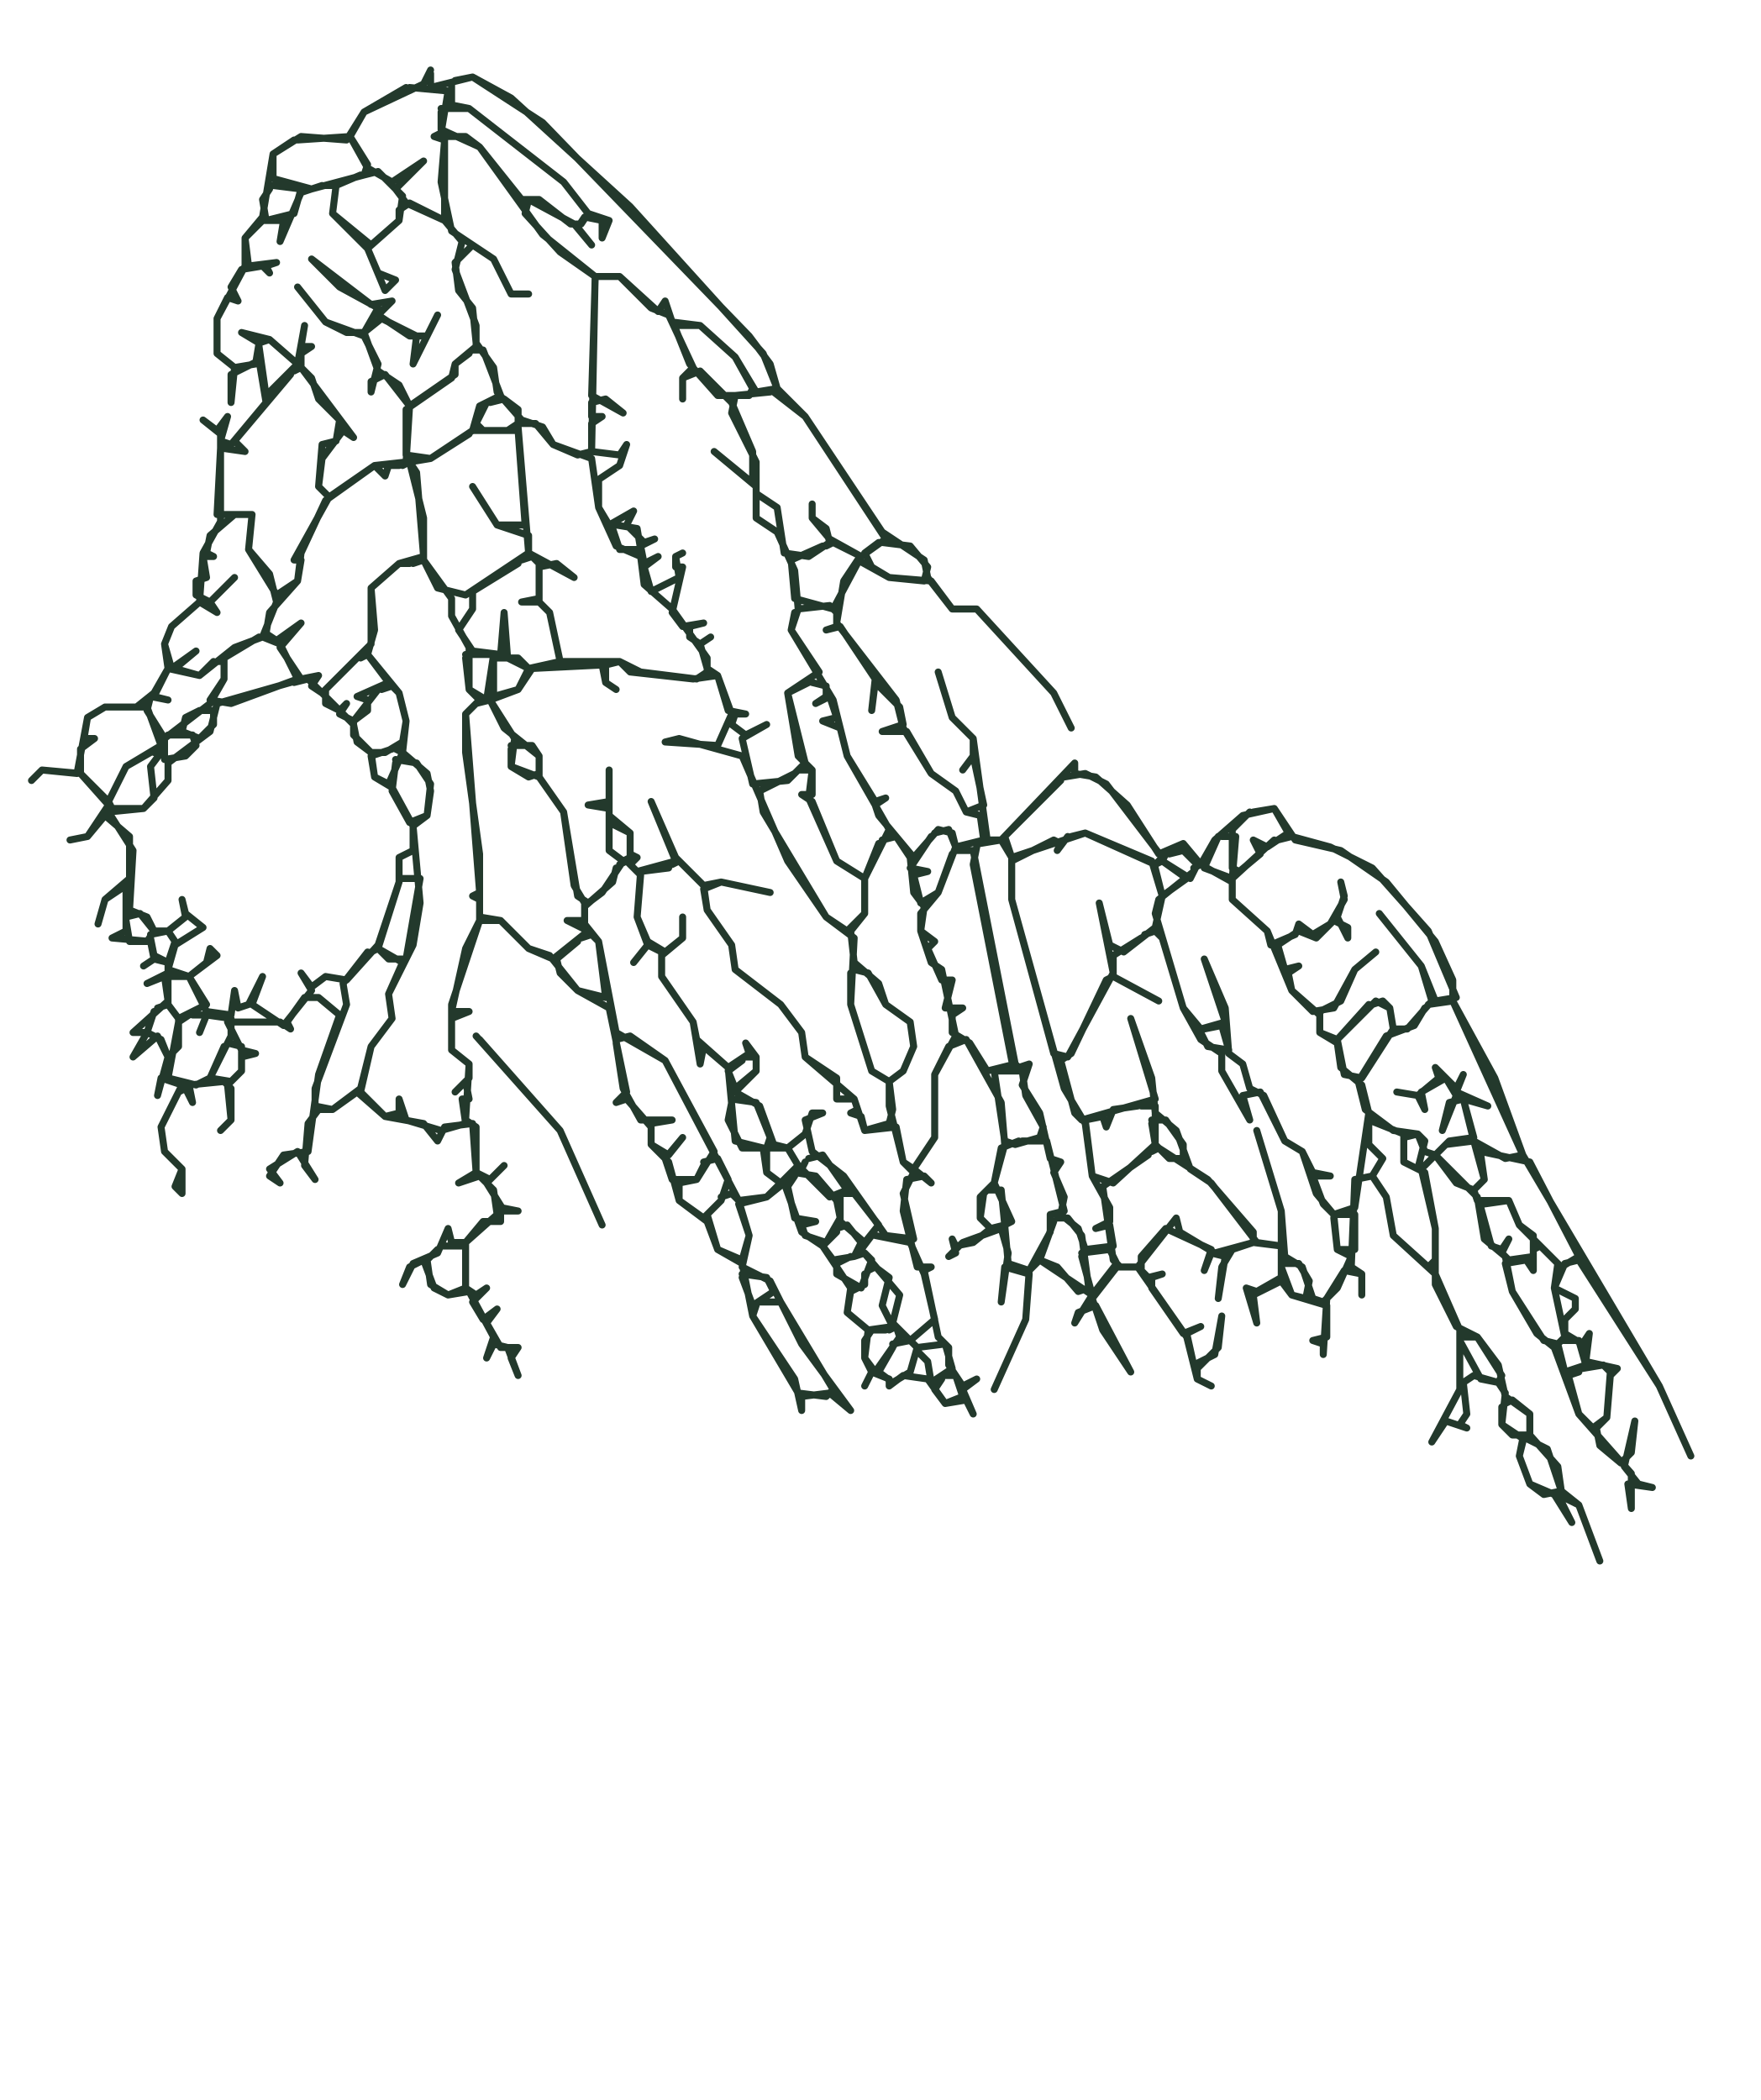
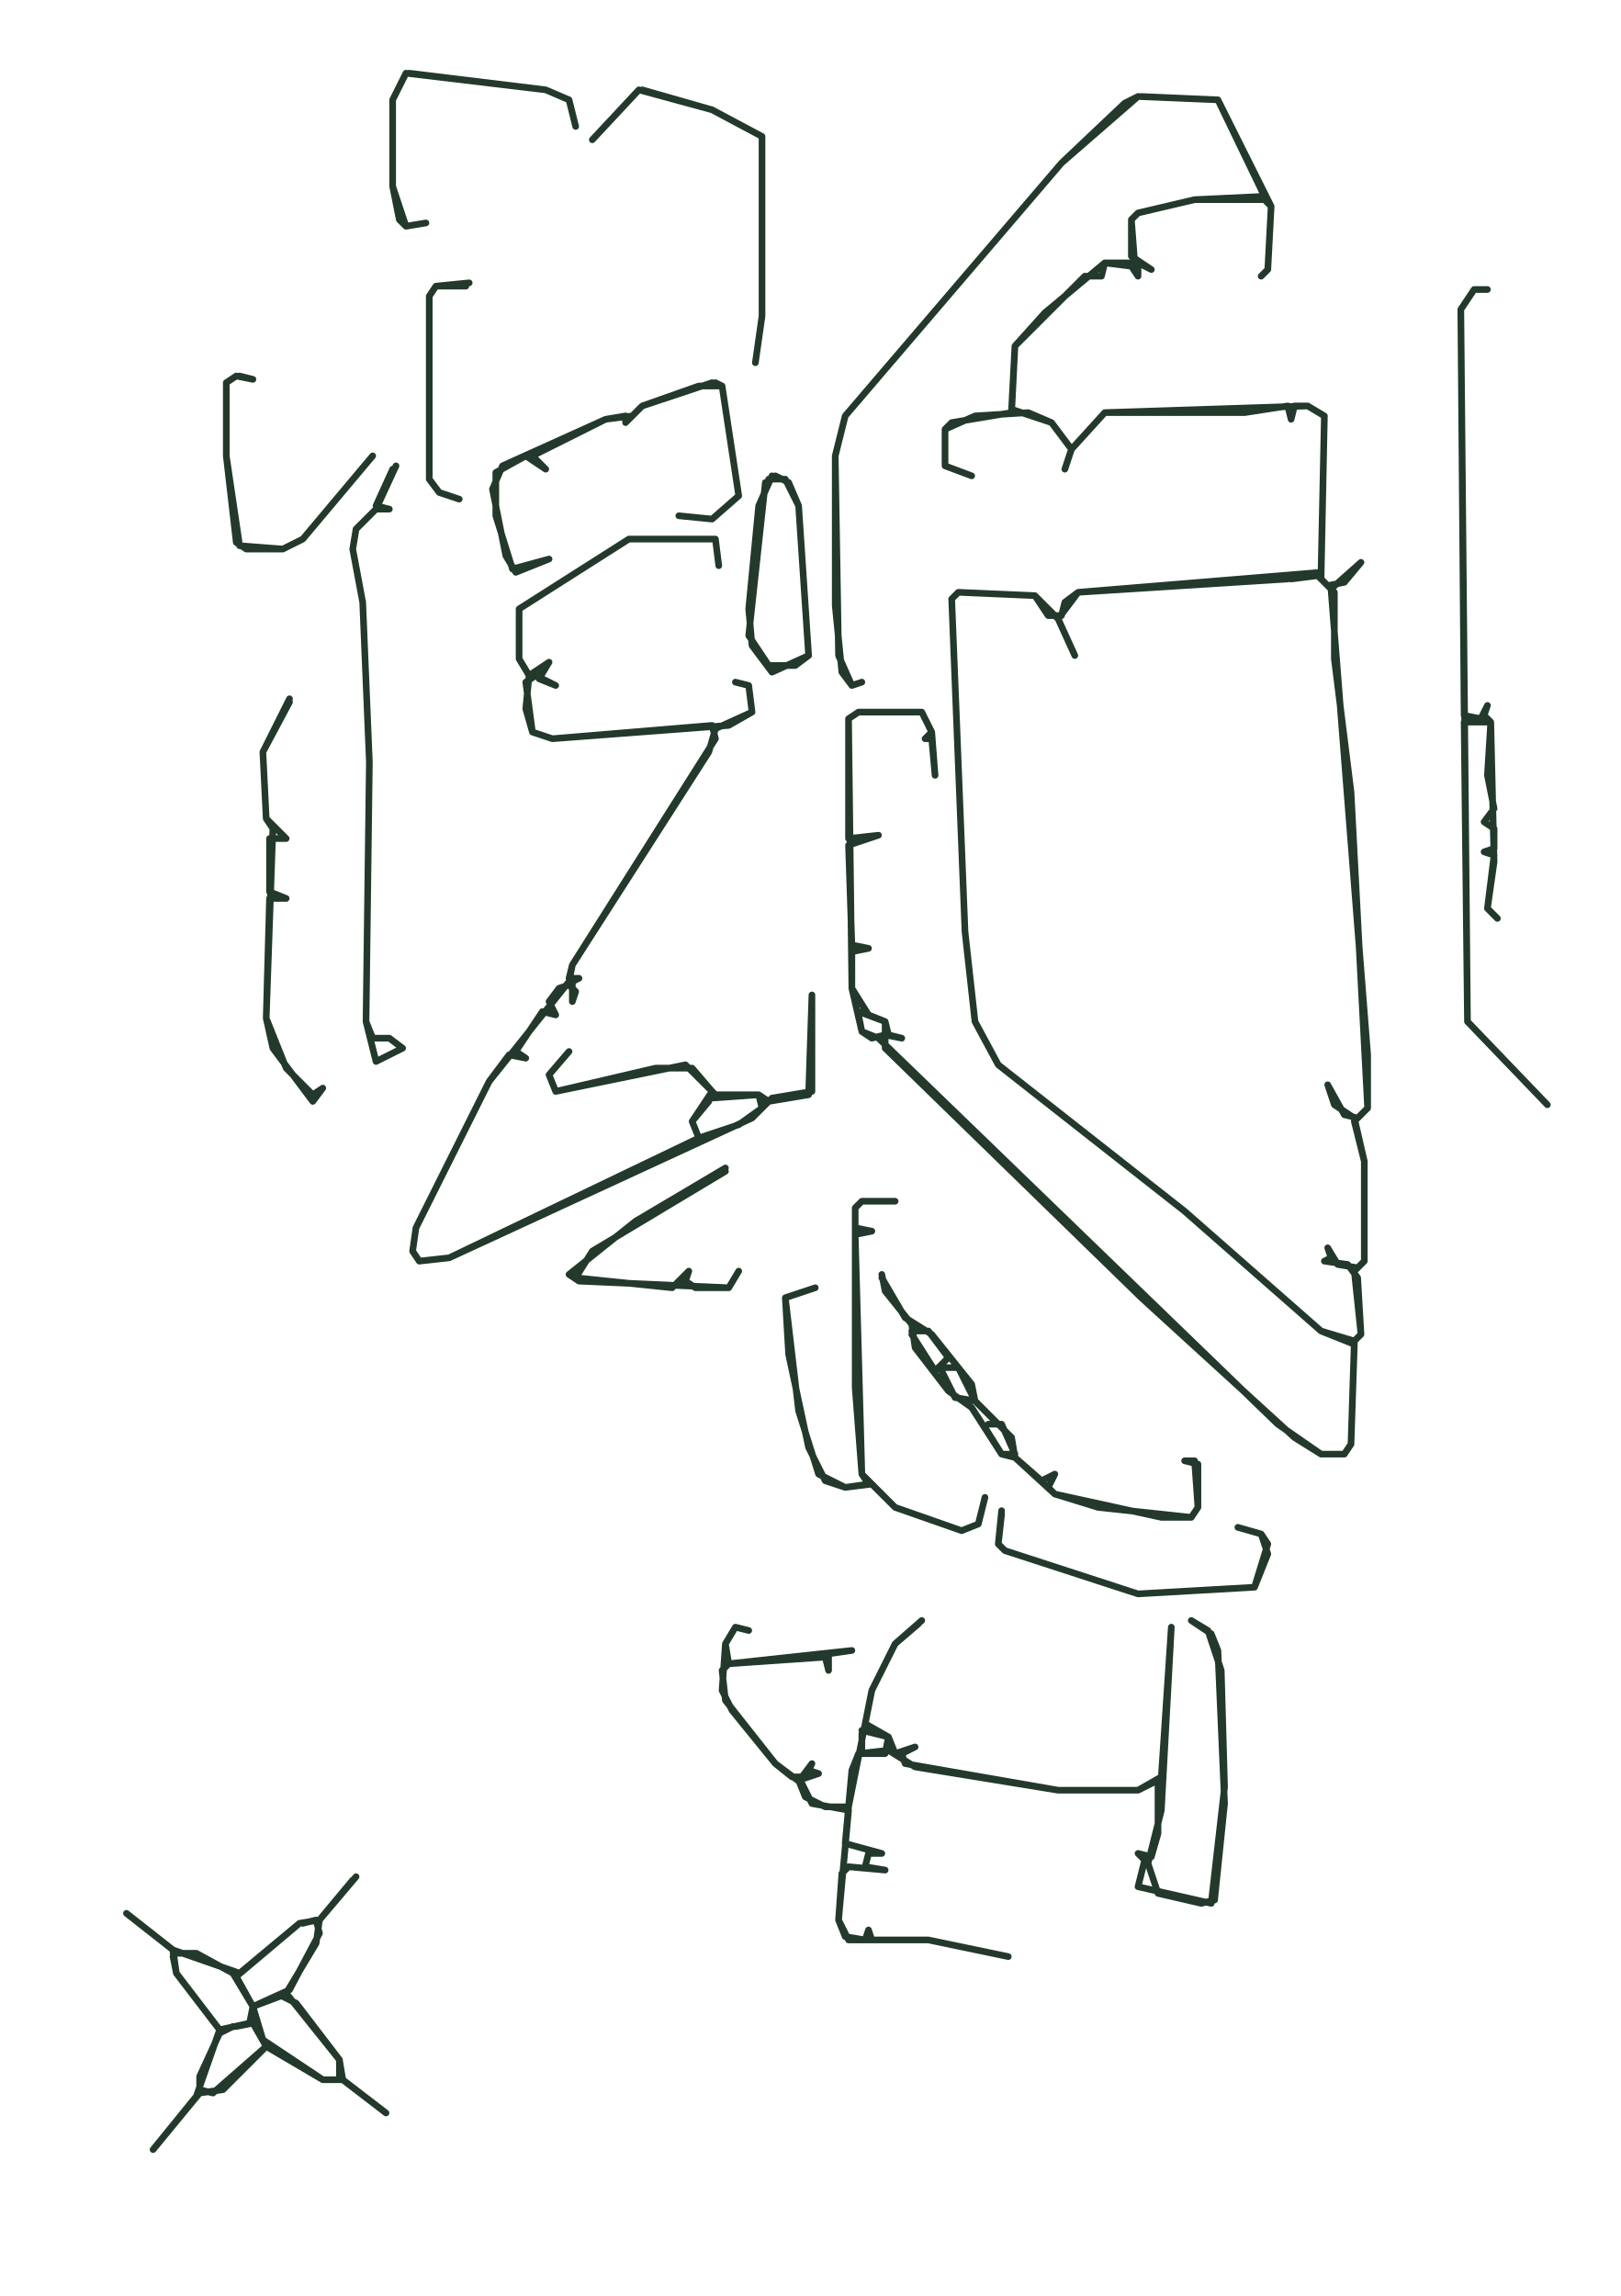
- <svg xmlns="http://www.w3.org/2000/svg" viewBox="0 0 503 600">
+ <svg xmlns="http://www.w3.org/2000/svg" viewBox="0 0 487 690">
  <g>
-     <path d="M436,411 442,414 446,426 441,427 437,424 434,416 435,412 M430,401 432,400 437,404 437,410 432,410 429,407 429,402 M270,393 273,393 275,399 270,401 267,397 269,394 M452,391 458,390 460,392 459,405 455,408 451,404 448,393 451,392 M262,385 270,384 272,391 266,395 265,389 262,386 M255,384 260,383 262,385 260,392 255,395 251,392 255,385 M446,383 451,383 453,390 447,392 445,384 M417,382 422,382 429,393 428,395 423,394 417,383 M254,380 256,379 257,382 250,392 247,388 247,383 249,380 253,380 M217,372 223,372 238,397 236,399 228,398 215,376 216,373 M212,364 219,365 221,369 215,373 212,365 M248,363 250,362 254,365 252,373 255,379 248,380 242,375 243,369 247,367 247,364 M366,361 371,361 374,366 373,371 369,370 366,362 M244,359 247,358 249,360 246,368 239,364 239,361 243,359 M309,358 317,357 319,361 312,370 309,359 M438,357 440,356 445,361 444,368 447,382 445,384 441,383 432,369 430,361 436,360 438,363 438,358 M126,356 133,356 133,368 128,370 123,367 122,360 125,357 M250,353 260,355 264,364 267,377 260,383 255,378 257,370 246,357 249,353 M239,351 242,350 246,355 244,359 238,360 235,356 239,352 M302,348 305,348 309,353 311,368 308,369 302,362 297,360 301,349 M382,347 387,347 387,357 382,357 381,348 M424,344 431,343 434,350 438,353 438,359 431,360 429,358 431,354 429,357 426,356 423,345 M206,342 209,341 211,343 214,353 212,360 205,357 202,347 206,343 M241,341 244,341 251,350 247,355 240,349 240,341 M282,340 286,340 287,350 283,351 280,348 281,341 M227,335 233,336 239,343 240,348 236,355 230,353 229,350 233,349 227,348 225,339 227,336 M201,332 205,331 208,337 206,343 201,348 194,343 194,338 199,337 201,333 M231,331 235,330 242,340 237,342 229,334 230,332 M423,329 437,332 451,359 446,362 434,350 431,343 422,343 421,340 424,337 423,330 M329,329 331,328 345,337 358,352 358,355 347,358 337,352 336,348 325,362 320,362 318,360 315,339 328,330 M219,328 225,328 228,333 223,338 219,335 219,329 M413,327 421,326 424,337 421,340 416,338 410,330 412,328 M292,326 299,326 304,346 300,347 300,352 294,363 288,361 287,350 289,349 284,338 286,328 291,326 M401,325 405,324 407,326 405,334 401,332 401,326 M391,320 401,324 401,332 407,335 410,351 410,360 408,362 398,353 396,342 392,336 395,331 391,327 391,321 M329,320 333,320 338,327 338,331 334,331 330,327 329,321 M326,316 330,316 330,327 318,338 312,336 310,320 315,319 316,322 318,317 325,316 M209,314 216,315 220,325 219,328 212,328 208,320 209,315 M285,306 292,306 293,313 298,322 297,325 290,327 287,326 284,306 M213,302 216,302 216,306 210,311 208,306 212,303 M65,298 69,299 69,306 66,309 60,308 64,299 M176,297 180,296 190,303 204,329 199,337 192,337 190,331 195,325 191,330 186,327 186,321 192,320 183,320 178,311 176,298 M136,296 160,323 172,350 160,323 137,297 M344,294 349,293 351,300 345,299 343,295 M55,290 59,290 57,295 59,290 66,291 66,296 60,308 56,310 48,308 51,292 54,290 M45,288 48,287 51,291 51,299 48,302 46,297 42,295 44,289 M408,287 415,286 435,330 430,331 421,326 418,314 425,316 416,312 418,307 416,311 410,305 411,308 405,313 399,312 405,313 407,317 406,312 413,308 416,313 412,323 414,315 418,314 421,325 414,326 410,330 407,329 405,324 398,323 390,317 388,309 396,296 404,293 407,288 M392,287 395,286 397,288 398,294 389,308 384,307 382,297 391,287 M48,279 54,279 59,287 51,291 48,287 48,280 M244,277 248,278 253,287 260,292 261,299 258,306 254,309 249,306 243,287 243,278 M106,272 108,271 115,275 111,284 112,291 106,299 103,311 95,317 90,316 90,311 99,287 98,281 105,272 M166,268 169,267 171,269 173,285 165,283 160,278 159,274 165,269 M327,267 330,266 332,268 338,288 343,297 349,301 349,306 357,320 355,313 360,312 367,326 372,329 376,341 381,347 382,357 386,359 382,368 378,372 375,371 372,362 367,359 366,346 359,323 366,346 366,356 359,355 346,338 340,334 336,323 330,318 329,308 323,291 330,314 309,320 307,318 303,303 306,301 316,280 318,279 331,286 318,279 318,273 326,268 M43,267 48,266 50,269 48,275 44,273 43,268 M36,262 40,261 44,266 42,269 37,269 36,263 M114,251 120,251 116,274 111,274 108,271 114,252 M341,248 343,247 352,252 352,257 362,266 369,283 377,290 377,295 382,298 383,305 389,310 391,318 387,345 381,347 378,344 375,336 380,336 375,335 372,329 367,326 361,313 357,311 355,304 351,301 350,288 344,274 350,292 343,294 338,288 330,261 331,257 341,249 M330,247 332,246 339,251 332,256 330,248 M192,247 194,246 201,253 202,260 209,270 210,277 223,287 229,295 230,302 239,308 239,314 244,314 245,317 243,318 246,319 247,323 256,322 258,332 261,335 258,341 261,354 253,353 241,336 232,329 230,320 235,318 232,318 230,324 225,328 221,327 217,316 210,312 216,306 216,302 213,298 214,301 208,305 199,297 198,292 189,279 189,273 195,268 195,262 195,268 190,272 185,269 182,262 183,249 191,248 M177,247 179,246 183,250 182,262 185,270 181,275 185,270 189,272 189,279 198,292 200,304 201,299 208,305 210,326 218,328 219,335 223,338 219,342 211,343 190,303 176,295 171,269 167,264 167,259 175,252 176,248 M334,244 338,243 342,247 340,251 332,246 333,244 M273,243 278,243 290,304 282,306 277,298 272,295 272,290 275,288 270,288 272,280 269,280 265,271 267,269 263,266 263,261 268,255 272,244 M280,241 286,240 289,245 289,257 304,311 310,321 312,336 317,345 317,349 313,351 317,350 318,356 310,357 308,351 303,347 304,342 301,335 303,332 300,331 297,318 292,310 294,304 291,305 289,303 278,247 279,242 M365,240 369,239 380,242 392,248 408,266 416,285 410,286 406,276 394,261 406,276 409,286 402,294 398,294 397,288 393,286 382,297 377,295 377,289 383,286 387,277 393,272 387,277 381,288 375,289 369,283 368,278 371,276 367,277 365,270 371,266 376,268 381,263 385,265 385,268 382,262 384,256 383,252 384,257 380,264 375,267 371,264 370,267 363,270 362,266 352,257 352,251 364,240 M252,240 256,239 260,245 261,255 264,259 263,266 266,275 269,277 273,296 267,307 267,325 261,334 258,332 254,316 254,309 258,306 261,299 260,292 253,287 251,281 244,275 243,266 247,261 247,251 251,241 M349,239 353,239 352,251 344,248 348,239 M306,239 310,238 329,246 332,256 330,265 321,272 317,270 314,258 318,278 305,302 301,301 289,257 289,246 301,240 303,241 302,243 305,239 M267,238 271,237 273,242 268,255 263,258 261,250 265,249 260,248 266,239 M174,235 180,238 180,245 178,246 174,243 174,236 M358,232 364,231 368,238 362,242 358,240 360,244 354,249 352,248 352,237 357,232 M304,222 310,221 316,224 332,245 330,247 310,238 289,245 287,239 303,223 M228,220 232,220 232,227 229,227 232,229 239,246 247,251 247,261 242,266 236,262 218,232 217,226 227,221 M113,217 119,218 123,224 122,233 117,235 112,226 113,218 M44,215 46,215 43,219 44,228 41,231 32,231 31,229 36,219 43,215 M113,214 115,215 111,224 107,222 106,216 112,214 M146,213 152,213 154,216 154,221 151,222 146,219 146,214 M48,210 55,210 56,213 53,216 47,217 47,211 M58,203 61,203 61,207 57,211 52,209 53,205 57,203 M39,202 42,202 46,213 36,219 31,229 23,221 23,214 27,211 24,211 25,205 30,202 38,202 M136,201 140,200 147,211 146,219 154,222 161,232 164,253 167,258 167,263 162,263 168,266 158,274 151,271 143,263 137,262 137,244 133,215 133,204 135,202 M109,197 112,196 114,198 116,206 115,212 110,215 106,215 101,210 101,206 108,197 M232,195 236,196 236,199 233,201 237,199 239,205 235,206 240,208 242,216 254,237 247,251 239,246 231,228 232,220 228,216 225,198 231,195 M84,195 88,194 101,207 102,212 106,215 107,222 112,225 118,236 118,243 114,245 114,252 108,270 99,280 93,279 89,282 86,278 89,283 81,293 72,287 75,279 71,287 68,288 67,283 66,290 59,289 54,279 62,273 60,271 59,275 54,279 48,277 50,270 58,265 53,261 52,257 53,262 48,266 44,266 42,262 37,260 38,243 31,232 41,231 48,223 48,218 60,209 62,201 83,195 M173,190 177,189 180,192 198,194 205,193 209,204 205,213 190,212 194,211 212,216 225,246 236,262 244,268 243,287 249,306 254,309 255,317 254,321 247,323 244,314 230,302 229,295 223,287 210,277 209,270 202,260 201,254 206,252 220,255 206,252 201,253 193,245 186,229 193,246 182,249 180,247 182,245 180,244 180,238 174,233 174,220 174,229 168,230 174,231 174,243 178,246 172,255 168,258 165,256 161,232 154,222 154,216 144,208 140,200 148,197 152,191 172,190 173,195 176,197 173,195 173,191 M62,189 64,189 64,194 60,201 47,211 42,203 43,199 48,200 44,199 48,191 57,193 61,189 M141,188 148,188 151,191 148,197 141,199 141,189 M103,188 105,187 111,195 102,199 105,200 105,203 101,206 97,204 99,201 97,203 93,201 93,197 102,188 M133,187 141,187 139,200 134,197 133,188 M75,182 80,184 85,194 66,201 60,200 64,194 64,188 74,182 M228,174 237,173 239,175 239,179 236,180 240,179 250,194 249,203 250,195 257,202 258,207 252,209 259,209 266,221 273,226 276,232 280,233 281,240 273,242 272,238 268,237 261,245 251,233 250,230 253,228 250,229 242,216 238,200 226,180 227,175 M118,161 121,160 129,171 129,176 134,185 134,197 137,200 133,204 137,255 135,256 137,257 137,263 129,287 129,300 134,304 134,308 130,312 133,309 134,314 132,314 133,321 126,323 116,320 114,314 114,318 110,319 103,312 106,299 112,291 111,284 118,270 120,258 118,236 122,233 123,226 122,221 115,215 116,206 114,198 105,187 107,180 106,168 114,161 117,161 M149,160 152,159 154,161 154,171 149,172 154,172 157,175 160,189 151,191 145,188 144,175 143,187 135,186 131,180 135,174 135,169 148,161 M236,156 238,155 246,159 238,174 227,171 226,160 235,156 M252,155 260,156 265,162 264,166 254,165 249,162 247,158 251,155 M176,150 182,151 183,157 177,157 175,151 M68,147 72,147 71,157 77,164 79,172 75,182 67,185 57,193 50,191 56,186 49,191 47,184 49,179 57,172 62,175 60,172 67,165 60,172 56,170 56,166 59,165 58,159 61,159 59,158 60,153 67,147 M115,133 117,132 119,135 121,159 114,161 106,168 106,184 92,198 89,196 91,193 86,194 80,185 86,178 79,183 76,181 77,175 85,166 86,158 93,143 107,133 110,136 111,133 114,133 M135,123 148,123 150,150 142,150 135,139 142,150 151,153 151,158 133,170 125,168 121,160 121,148 117,132 123,131 134,124 M148,121 153,121 158,127 169,131 171,145 176,156 183,159 184,167 192,174 202,188 202,192 199,194 183,192 177,189 160,189 157,175 154,172 154,162 159,161 164,165 151,158 148,122 M140,115 144,114 148,117 148,121 145,123 138,123 136,121 139,115 M221,112 230,119 253,154 246,159 237,154 232,148 232,144 232,148 236,151 237,155 231,159 224,158 222,145 216,141 216,132 209,118 210,113 220,112 M84,106 86,105 89,108 91,114 97,120 96,126 92,127 91,139 94,142 84,160 86,160 85,166 79,170 71,157 72,147 62,147 63,128 70,129 67,126 83,107 M135,100 138,100 143,113 137,116 135,123 123,131 116,130 116,117 129,108 130,104 134,101 M74,98 77,97 85,104 76,113 74,99 M193,93 200,93 210,102 215,111 214,113 205,113 197,104 193,94 M171,79 177,79 186,88 191,90 198,105 195,108 195,114 195,108 200,106 209,115 215,129 215,138 204,129 216,139 216,148 222,152 227,163 228,174 226,180 234,192 225,198 230,218 225,223 215,224 212,211 219,207 213,210 209,207 210,204 213,204 208,203 205,193 202,191 200,184 203,182 200,184 197,182 197,179 201,178 195,179 192,175 195,162 193,162 193,159 195,158 193,159 194,165 186,169 184,162 188,159 184,161 183,156 187,154 184,155 179,150 181,146 174,150 171,145 171,137 177,133 179,127 177,130 169,129 169,121 172,119 169,119 169,115 173,114 178,118 169,113 170,80 M93,53 96,53 95,61 105,71 110,83 113,80 108,78 105,71 114,63 114,60 117,58 127,63 132,69 130,77 136,93 136,99 130,104 130,107 117,116 114,110 108,106 104,95 109,91 119,96 118,104 125,90 122,96 117,96 108,90 112,86 106,87 89,74 97,82 108,88 104,95 99,95 93,92 85,82 93,92 104,96 108,104 106,112 106,109 110,107 117,116 116,132 107,133 94,142 91,139 92,131 98,123 101,125 86,105 86,101 89,99 86,99 87,93 85,104 77,97 69,95 74,98 73,104 67,105 62,101 62,91 65,85 68,86 66,82 69,77 75,76 77,78 76,76 79,75 71,76 70,68 75,63 81,63 80,69 86,55 92,53 M78,53 86,54 84,61 76,63 75,57 77,54 M104,50 108,49 115,56 114,63 106,70 95,61 96,53 103,50 M85,40 100,39 105,47 104,50 89,54 78,51 78,44 84,40 M127,39 133,39 137,42 155,67 170,79 169,129 165,130 158,127 155,122 149,120 142,112 141,105 136,98 135,88 131,83 130,75 135,70 141,74 146,84 151,84 146,84 141,74 129,66 126,52 127,40 M126,31 134,31 161,52 168,61 166,64 163,64 154,57 149,57 137,42 126,37 126,32 M117,25 128,26 126,38 124,39 127,40 127,63 116,58 113,54 121,46 112,52 105,48 100,39 104,32 116,25 M130,23 135,22 155,35 214,96 220,104 222,111 216,112 210,102 200,93 192,92 190,86 188,89 177,79 170,79 160,72 150,61 151,57 164,64 169,70 165,65 167,62 172,63 172,68 174,63 168,61 161,52 134,31 129,30 129,24 M123,20 121,24 104,32 99,40 86,39 78,44 75,62 70,68 70,76 62,91 62,101 67,105 66,115 66,107 74,103 76,115 66,127 63,126 65,119 62,123 58,120 63,124 63,149 58,158 57,172 49,179 47,184 48,191 44,198 39,202 30,202 25,205 22,221 12,220 9,223 12,220 23,221 31,230 25,239 20,240 25,239 30,233 37,239 37,251 30,257 28,264 30,257 36,253 36,266 32,268 43,269 44,274 41,276 44,274 48,275 48,278 42,281 47,279 48,286 38,295 42,295 38,302 45,296 48,302 45,313 46,308 52,310 46,322 47,329 52,334 50,339 52,341 52,334 47,329 46,322 51,312 53,311 55,315 54,310 64,309 66,311 66,320 63,323 66,320 65,310 69,306 69,302 73,301 69,300 65,292 80,292 83,294 82,292 87,285 91,285 97,290 91,307 88,329 81,330 77,336 80,338 77,334 85,329 90,337 87,333 88,321 91,317 95,317 102,312 110,319 121,321 125,326 127,322 135,321 136,335 131,338 137,336 141,340 142,347 133,355 129,355 128,351 125,358 118,361 115,367 117,362 121,360 124,368 128,370 134,369 141,382 139,388 141,384 145,385 148,393 146,388 148,385 143,385 139,378 142,374 138,377 135,372 139,368 136,370 133,368 133,355 138,349 143,349 143,345 148,346 144,346 139,338 144,333 140,337 136,335 136,322 133,320 134,304 129,300 129,291 134,289 129,289 133,271 137,263 143,263 151,271 157,273 165,283 174,288 179,312 176,315 179,314 186,322 186,327 191,332 194,343 202,349 205,357 212,361 215,376 227,394 229,403 229,399 237,398 243,403 229,384 220,366 212,362 214,353 211,344 219,342 224,338 229,352 235,356 243,368 242,375 248,380 247,388 249,392 247,396 249,392 254,394 254,396 258,393 265,394 270,401 276,400 278,404 275,397 279,394 275,396 271,390 271,385 268,382 264,363 266,362 262,362 258,346 259,337 264,336 266,338 261,334 267,325 267,307 271,299 276,297 286,315 287,327 284,338 280,342 280,348 283,351 278,355 273,356 272,354 273,358 271,359 275,355 286,351 288,358 286,372 287,362 294,364 293,377 284,397 293,377 294,363 297,360 312,370 307,378 308,375 313,373 323,392 315,380 312,371 319,362 325,362 339,382 342,394 346,396 342,394 342,391 348,385 349,376 347,387 341,390 339,381 343,379 338,381 329,368 329,365 332,364 328,365 326,363 326,359 333,351 346,357 344,363 346,358 350,359 348,371 349,362 352,357 358,355 366,356 366,365 359,369 356,368 359,378 358,370 366,366 369,370 379,373 379,382 375,383 378,384 378,387 379,371 384,363 389,364 389,370 389,364 386,362 387,337 392,336 396,342 398,353 410,364 417,380 417,397 409,412 413,406 419,408 417,407 419,404 418,395 421,393 428,395 430,398 429,407 435,411 434,416 437,424 444,427 449,435 445,427 451,430 457,446 451,430 446,426 445,419 437,410 437,404 430,399 428,390 422,382 416,379 410,367 410,351 406,334 410,330 422,342 424,354 430,359 432,369 439,381 444,385 451,404 466,421 466,431 465,424 472,425 468,424 464,419 467,406 466,415 463,418 457,413 456,408 459,405 460,393 462,391 453,389 454,381 452,384 447,381 447,377 450,374 450,371 444,368 447,361 451,360 474,396 483,416 474,396 435,330 427,308 415,286 415,280 410,269 396,252 383,243 370,240 364,231 355,233 347,240 343,247 338,241 331,244 322,230 313,222 307,221 307,218 286,240 282,240 278,211 272,205 268,192 272,205 278,211 278,216 275,220 278,216 281,230 276,232 273,226 266,221 258,208 256,200 239,178 241,166 245,160 254,165 266,166 272,174 279,174 301,198 306,208 301,198 279,174 272,174 265,165 264,160 252,152 230,119 222,111 218,101 180,59 146,28 135,22 123,25 123,21" fill="none" stroke="#23392c" stroke-width="2" stroke-linecap="round" stroke-linejoin="round" />
+     <path d="M71,609 76,608 80,615 64,629 60,628 60,624 66,611 70,609 M85,600 89,602 102,619 102,625 97,625 79,613 76,603 84,600 M52,587 59,587 70,593 76,603 75,608 66,610 53,593 52,588 M91,578 95,577 96,581 87,598 76,603 71,594 90,578 M107,564 96,577 90,578 72,593 52,586 38,575 52,586 53,593 66,610 59,630 46,646 60,629 67,628 80,615 97,625 103,625 116,635 103,625 102,619 86,599 95,584 96,577 106,565 M259,520 267,522 266,527 259,527 259,521 M277,487 269,494 262,508 255,543 248,543 242,540 240,535 246,533 243,532 244,530 241,534 238,534 233,530 218,511 217,502 219,500 248,498 249,502 249,497 256,496 219,500 218,494 221,489 225,490 221,489 218,494 217,508 220,514 233,530 241,536 244,542 255,544 252,577 255,583 279,583 303,588 279,583 262,583 261,580 260,583 254,582 252,577 253,563 255,561 266,562 260,561 261,557 265,557 254,554 256,532 258,527 267,526 275,531 318,538 342,538 348,535 348,551 346,558 342,557 344,559 342,567 364,572 368,537 367,502 363,490 358,487 364,491 366,496 368,542 365,571 361,572 348,569 345,560 349,544 352,489 349,534 342,538 318,538 272,530 271,527 275,525 269,527 267,522 260,518 262,508 269,494 276,488 M301,454 300,464 302,466 342,479 377,477 381,467 379,461 372,459 379,461 381,464 377,477 342,479 302,466 300,464 301,455 M297,428 301,428 305,437 301,437 296,429 M284,411 288,411 293,421 287,420 283,412 M274,400 279,400 285,408 281,412 274,401 M265,383 266,388 274,398 275,405 285,418 292,423 301,437 305,438 317,449 349,456 358,456 360,453 359,439 356,439 360,440 360,453 358,456 330,453 317,449 315,447 317,443 313,445 305,438 304,432 293,421 292,416 280,401 272,396 265,384 M259,361 257,363 257,417 259,443 261,446 254,447 248,445 243,435 237,407 236,390 245,387 236,390 240,424 246,443 254,447 262,446 269,453 289,460 294,458 296,450 294,458 289,460 269,453 259,443 257,371 262,370 257,369 257,363 259,361 269,361 260,361 M218,351 191,367 171,383 174,385 219,387 222,382 219,387 209,387 206,385 207,382 202,387 173,384 178,376 218,352 M214,330 228,329 229,333 222,338 210,342 208,337 213,331 M258,304 266,307 266,311 262,312 259,310 258,305 M87,210 79,226 80,246 82,249 80,306 82,315 94,331 97,327 94,329 86,321 80,306 81,270 86,270 81,268 81,252 86,252 80,246 79,226 87,211 M388,174 396,173 401,178 401,198 406,238 411,333 408,336 404,335 399,326 401,332 407,336 410,349 410,379 408,381 402,380 399,375 400,378 398,379 405,380 408,384 409,401 407,403 397,400 356,364 300,320 293,307 290,280 286,180 288,178 311,179 318,186 323,197 318,186 324,178 387,174 M189,162 156,183 156,198 159,203 158,213 160,220 166,222 214,218 215,222 172,290 171,295 147,325 125,369 124,376 126,379 135,378 226,336 232,330 244,328 244,299 243,329 231,331 228,329 215,329 206,320 167,328 165,323 171,316 165,323 167,328 197,321 208,321 214,328 208,337 210,342 135,378 126,379 124,376 125,369 147,325 153,317 158,318 155,316 163,304 167,305 165,301 168,297 171,296 173,298 172,301 172,295 174,294 171,294 172,290 213,226 215,219 226,214 225,206 221,205 225,206 226,214 219,218 166,222 160,220 158,205 161,203 167,206 162,204 165,199 159,203 156,198 156,183 189,162 215,162 216,170 215,162 190,162 M231,144 236,144 240,152 243,197 239,200 231,200 225,191 230,145 M232,143 228,152 225,183 226,194 232,202 243,197 240,152 237,145 233,143 M119,140 113,153 107,159 106,165 109,181 111,229 110,307 113,319 121,315 117,312 112,312 110,307 111,229 109,181 106,165 107,159 113,153 117,153 113,152 118,141 M214,115 193,122 190,125 182,126 151,140 148,147 152,167 155,172 165,168 154,171 149,155 149,142 158,137 164,141 160,137 182,126 188,125 188,127 193,122 210,116 217,116 222,149 214,156 204,155 214,156 222,149 217,116 215,115 M71,113 68,115 68,137 71,163 74,165 85,165 91,162 112,137 91,162 85,165 72,164 68,137 68,115 71,113 76,114 72,113 M443,87 439,93 441,307 465,332 441,307 440,217 448,217 447,233 449,243 446,247 449,249 449,255 446,256 449,257 447,273 450,276 447,273 449,259 448,217 446,215 447,212 445,216 440,215 439,93 443,87 447,87 444,87 M141,85 131,86 129,89 129,144 132,148 138,150 132,148 129,144 129,89 131,86 140,86 M342,29 319,49 254,125 251,137 252,197 256,206 259,205 256,206 253,202 251,182 251,137 254,125 319,49 338,31 342,29 366,30 380,59 359,60 342,64 340,66 341,79 332,79 314,94 305,104 304,124 286,127 284,129 284,140 292,143 284,140 284,129 293,125 309,124 316,127 322,135 320,141 322,135 332,124 374,124 387,122 388,126 389,122 393,122 398,125 397,172 324,178 320,181 319,185 315,185 311,179 288,178 286,180 290,280 293,307 300,320 356,364 397,400 407,404 406,434 404,437 397,437 389,432 343,390 266,315 266,311 271,312 267,311 266,307 261,305 256,297 256,286 261,285 256,284 255,254 264,251 255,252 255,216 258,214 277,214 280,220 278,222 280,222 281,233 280,220 277,214 258,214 255,216 256,297 259,310 264,312 384,428 397,437 404,437 406,434 407,403 409,401 407,382 410,379 410,349 407,337 411,333 411,317 400,177 409,169 404,175 399,176 397,174 398,125 393,122 332,124 322,135 316,127 304,123 305,104 326,83 331,83 332,79 340,80 342,83 342,79 346,81 340,77 340,66 342,64 359,60 380,60 382,62 381,81 379,83 381,81 382,62 366,30 343,29 M192,27 178,42 192,27 214,33 229,41 229,95 227,109 229,95 229,41 214,33 193,27 M122,22 118,30 118,56 122,68 128,67 122,68 120,66 118,56 118,30 122,22 164,27 171,30 173,38 171,30 164,27 123,22" fill="none" stroke="#23392c" stroke-width="2" stroke-linecap="round" stroke-linejoin="round" />
  </g>
</svg>
